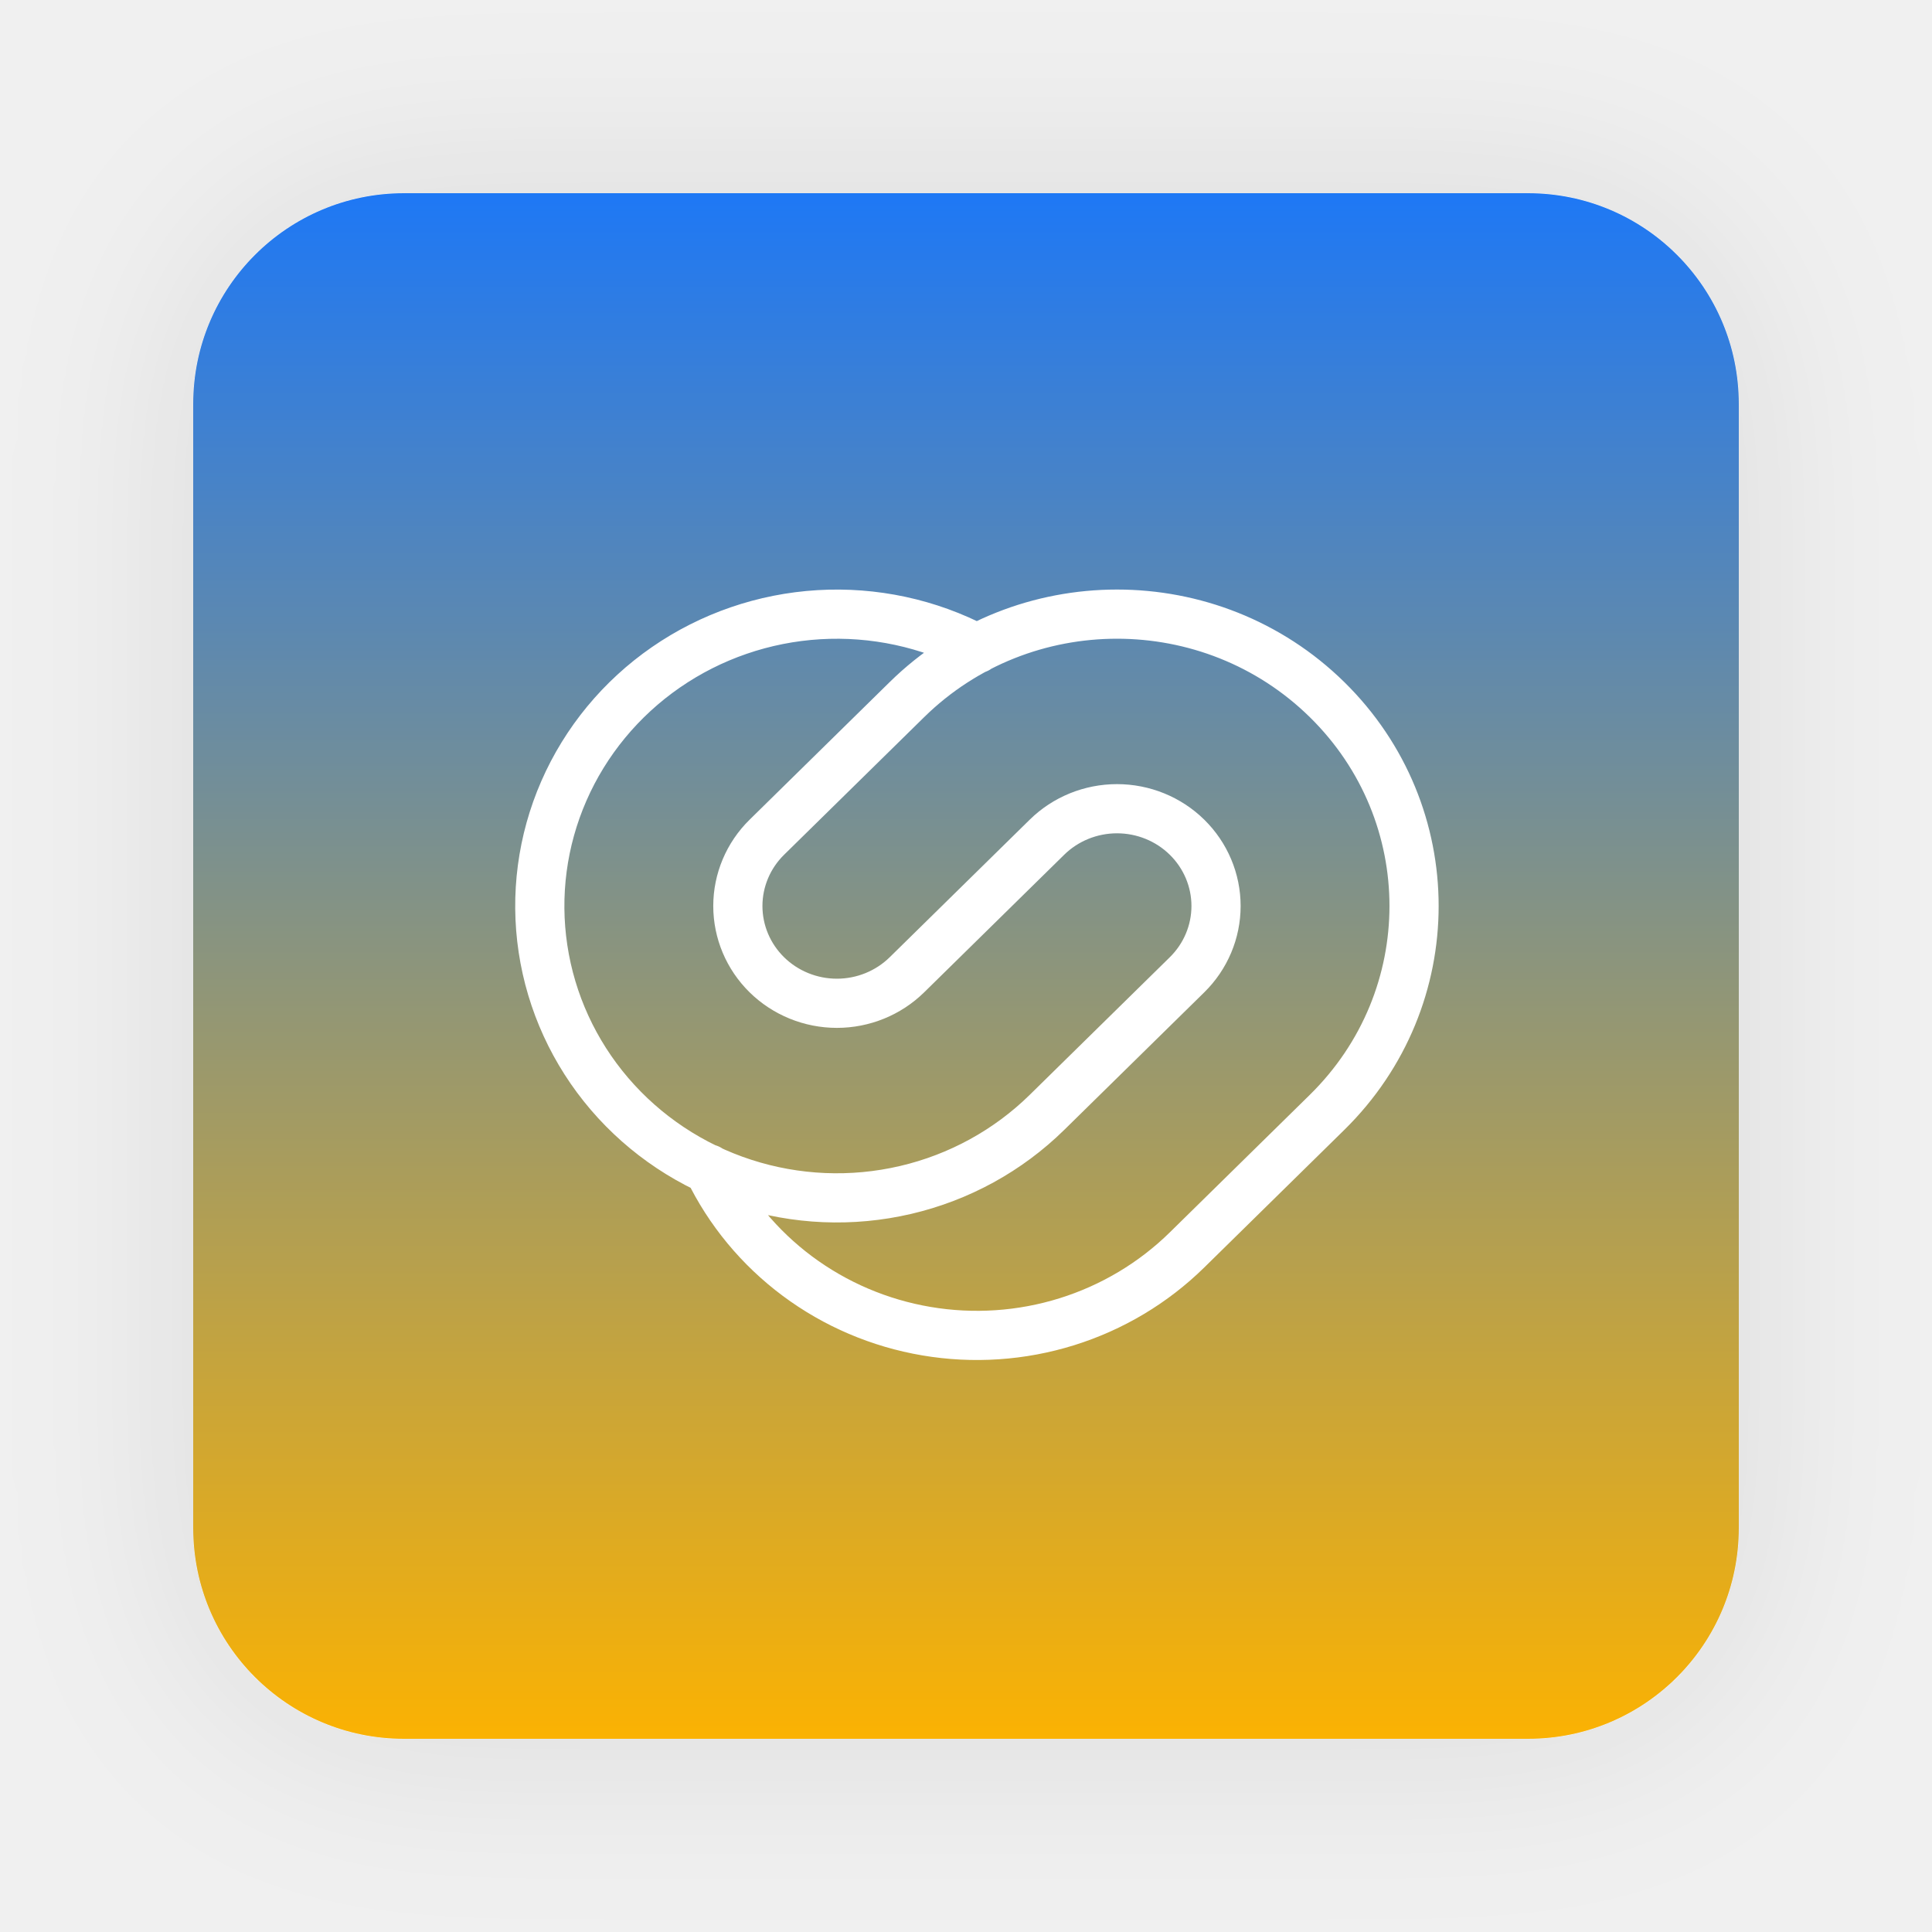
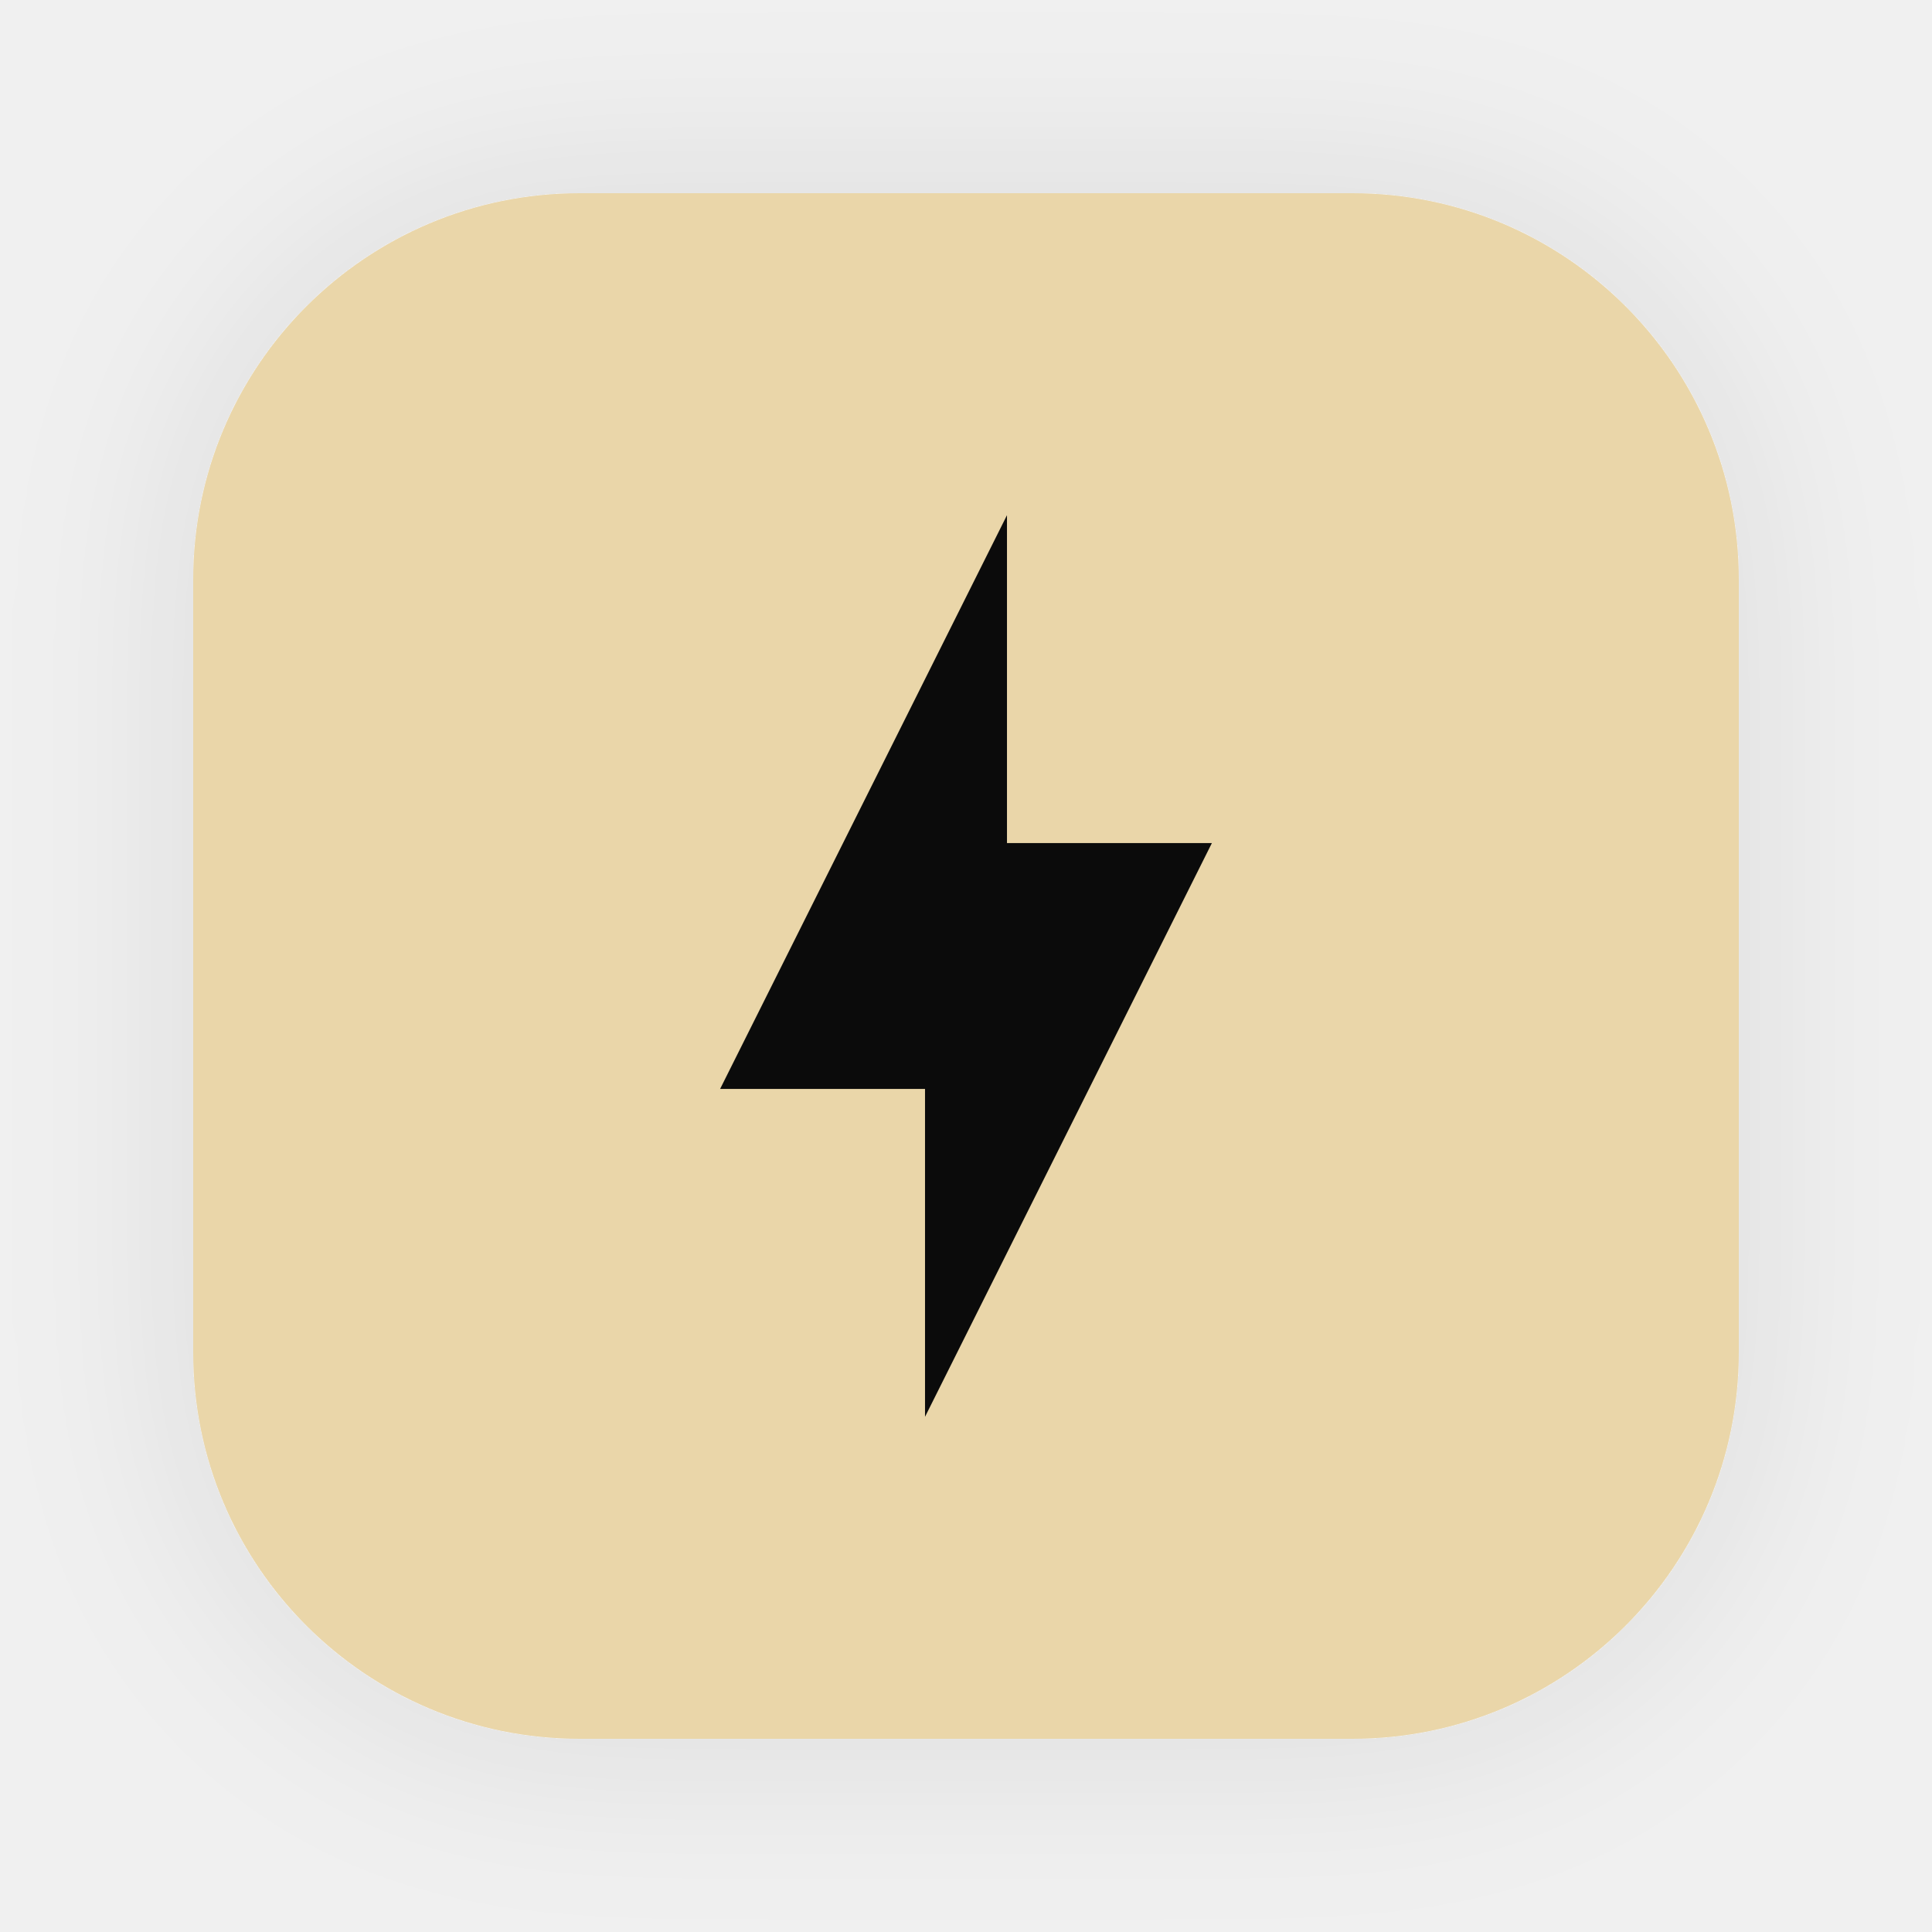
<svg xmlns="http://www.w3.org/2000/svg" width="110" height="110" viewBox="0 0 110 110" fill="none">
-   <g filter="url(#filter0_d_195_220)">
-     <rect x="11" y="11" width="88" height="88" rx="12" fill="url(#paint0_linear_195_220)" />
-     <path d="M40.346 66.551C41.508 68.954 43.242 71.048 45.4 72.656C47.558 74.264 50.078 75.339 52.747 75.791C55.416 76.244 58.157 76.06 60.739 75.255C63.32 74.45 65.668 73.048 67.583 71.167L75.557 63.333C82.162 56.844 82.162 46.322 75.557 39.833C68.952 33.344 58.241 33.344 51.636 39.833L43.662 47.667C42.604 48.706 42.01 50.115 42.01 51.584C42.01 53.053 42.604 54.462 43.662 55.501C44.719 56.539 46.153 57.123 47.649 57.123C49.144 57.123 50.578 56.539 51.636 55.501L59.61 47.667C60.667 46.628 62.102 46.045 63.597 46.045C65.093 46.045 66.527 46.628 67.584 47.667C68.642 48.706 69.236 50.115 69.236 51.584C69.236 53.053 68.642 54.462 67.584 55.501L59.61 63.334C57.394 65.511 54.606 67.041 51.556 67.752C48.507 68.464 45.316 68.329 42.341 67.363C39.365 66.397 36.721 64.637 34.703 62.281C32.686 59.925 31.375 57.064 30.916 54.018C30.457 50.973 30.868 47.861 32.104 45.032C33.34 42.203 35.352 39.766 37.915 37.994C40.478 36.223 43.492 35.185 46.62 34.998C49.749 34.811 52.869 35.482 55.632 36.935" stroke="white" stroke-width="2.8" stroke-linecap="round" stroke-linejoin="round" />
+   <g filter="url(#filter0_d_1_3556)">
+     <rect x="11" y="11" width="88" height="88" rx="22" fill="#EAD6A9" />
+     <path d="M52.667 62H41L57.333 29.333V48H69L52.667 80.667V62Z" fill="#0B0B0B" />
  </g>
  <defs>
-     <filter id="filter0_d_195_220" x="0" y="0" width="110" height="110" filterUnits="userSpaceOnUse" color-interpolation-filters="sRGB">
+     <filter id="filter0_d_1_3556" x="0" y="0" width="110" height="110" filterUnits="userSpaceOnUse" color-interpolation-filters="sRGB">
      <feFlood flood-opacity="0" result="BackgroundImageFix" />
      <feColorMatrix in="SourceAlpha" type="matrix" values="0 0 0 0 0 0 0 0 0 0 0 0 0 0 0 0 0 0 127 0" result="hardAlpha" />
      <feOffset />
      <feGaussianBlur stdDeviation="5.5" />
      <feComposite in2="hardAlpha" operator="out" />
      <feColorMatrix type="matrix" values="0 0 0 0 0 0 0 0 0 0 0 0 0 0 0 0 0 0 0.09 0" />
-       <feBlend mode="normal" in2="BackgroundImageFix" result="effect1_dropShadow_195_220" />
-       <feBlend mode="normal" in="BackgroundImageFix" in2="effect1_dropShadow_195_220" result="BackgroundImageFix" />
+       <feBlend mode="normal" in2="BackgroundImageFix" result="effect1_dropShadow_1_3556" />
+       <feBlend mode="normal" in="BackgroundImageFix" in2="effect1_dropShadow_1_3556" result="BackgroundImageFix" />
      <feBlend mode="normal" in="SourceGraphic" in2="BackgroundImageFix" result="shape" />
    </filter>
-     <linearGradient id="paint0_linear_195_220" x1="55" y1="11" x2="55" y2="99" gradientUnits="userSpaceOnUse">
-       <stop stop-color="#1E78F5" />
-       <stop offset="1" stop-color="#FBB202" />
-     </linearGradient>
  </defs>
</svg>
